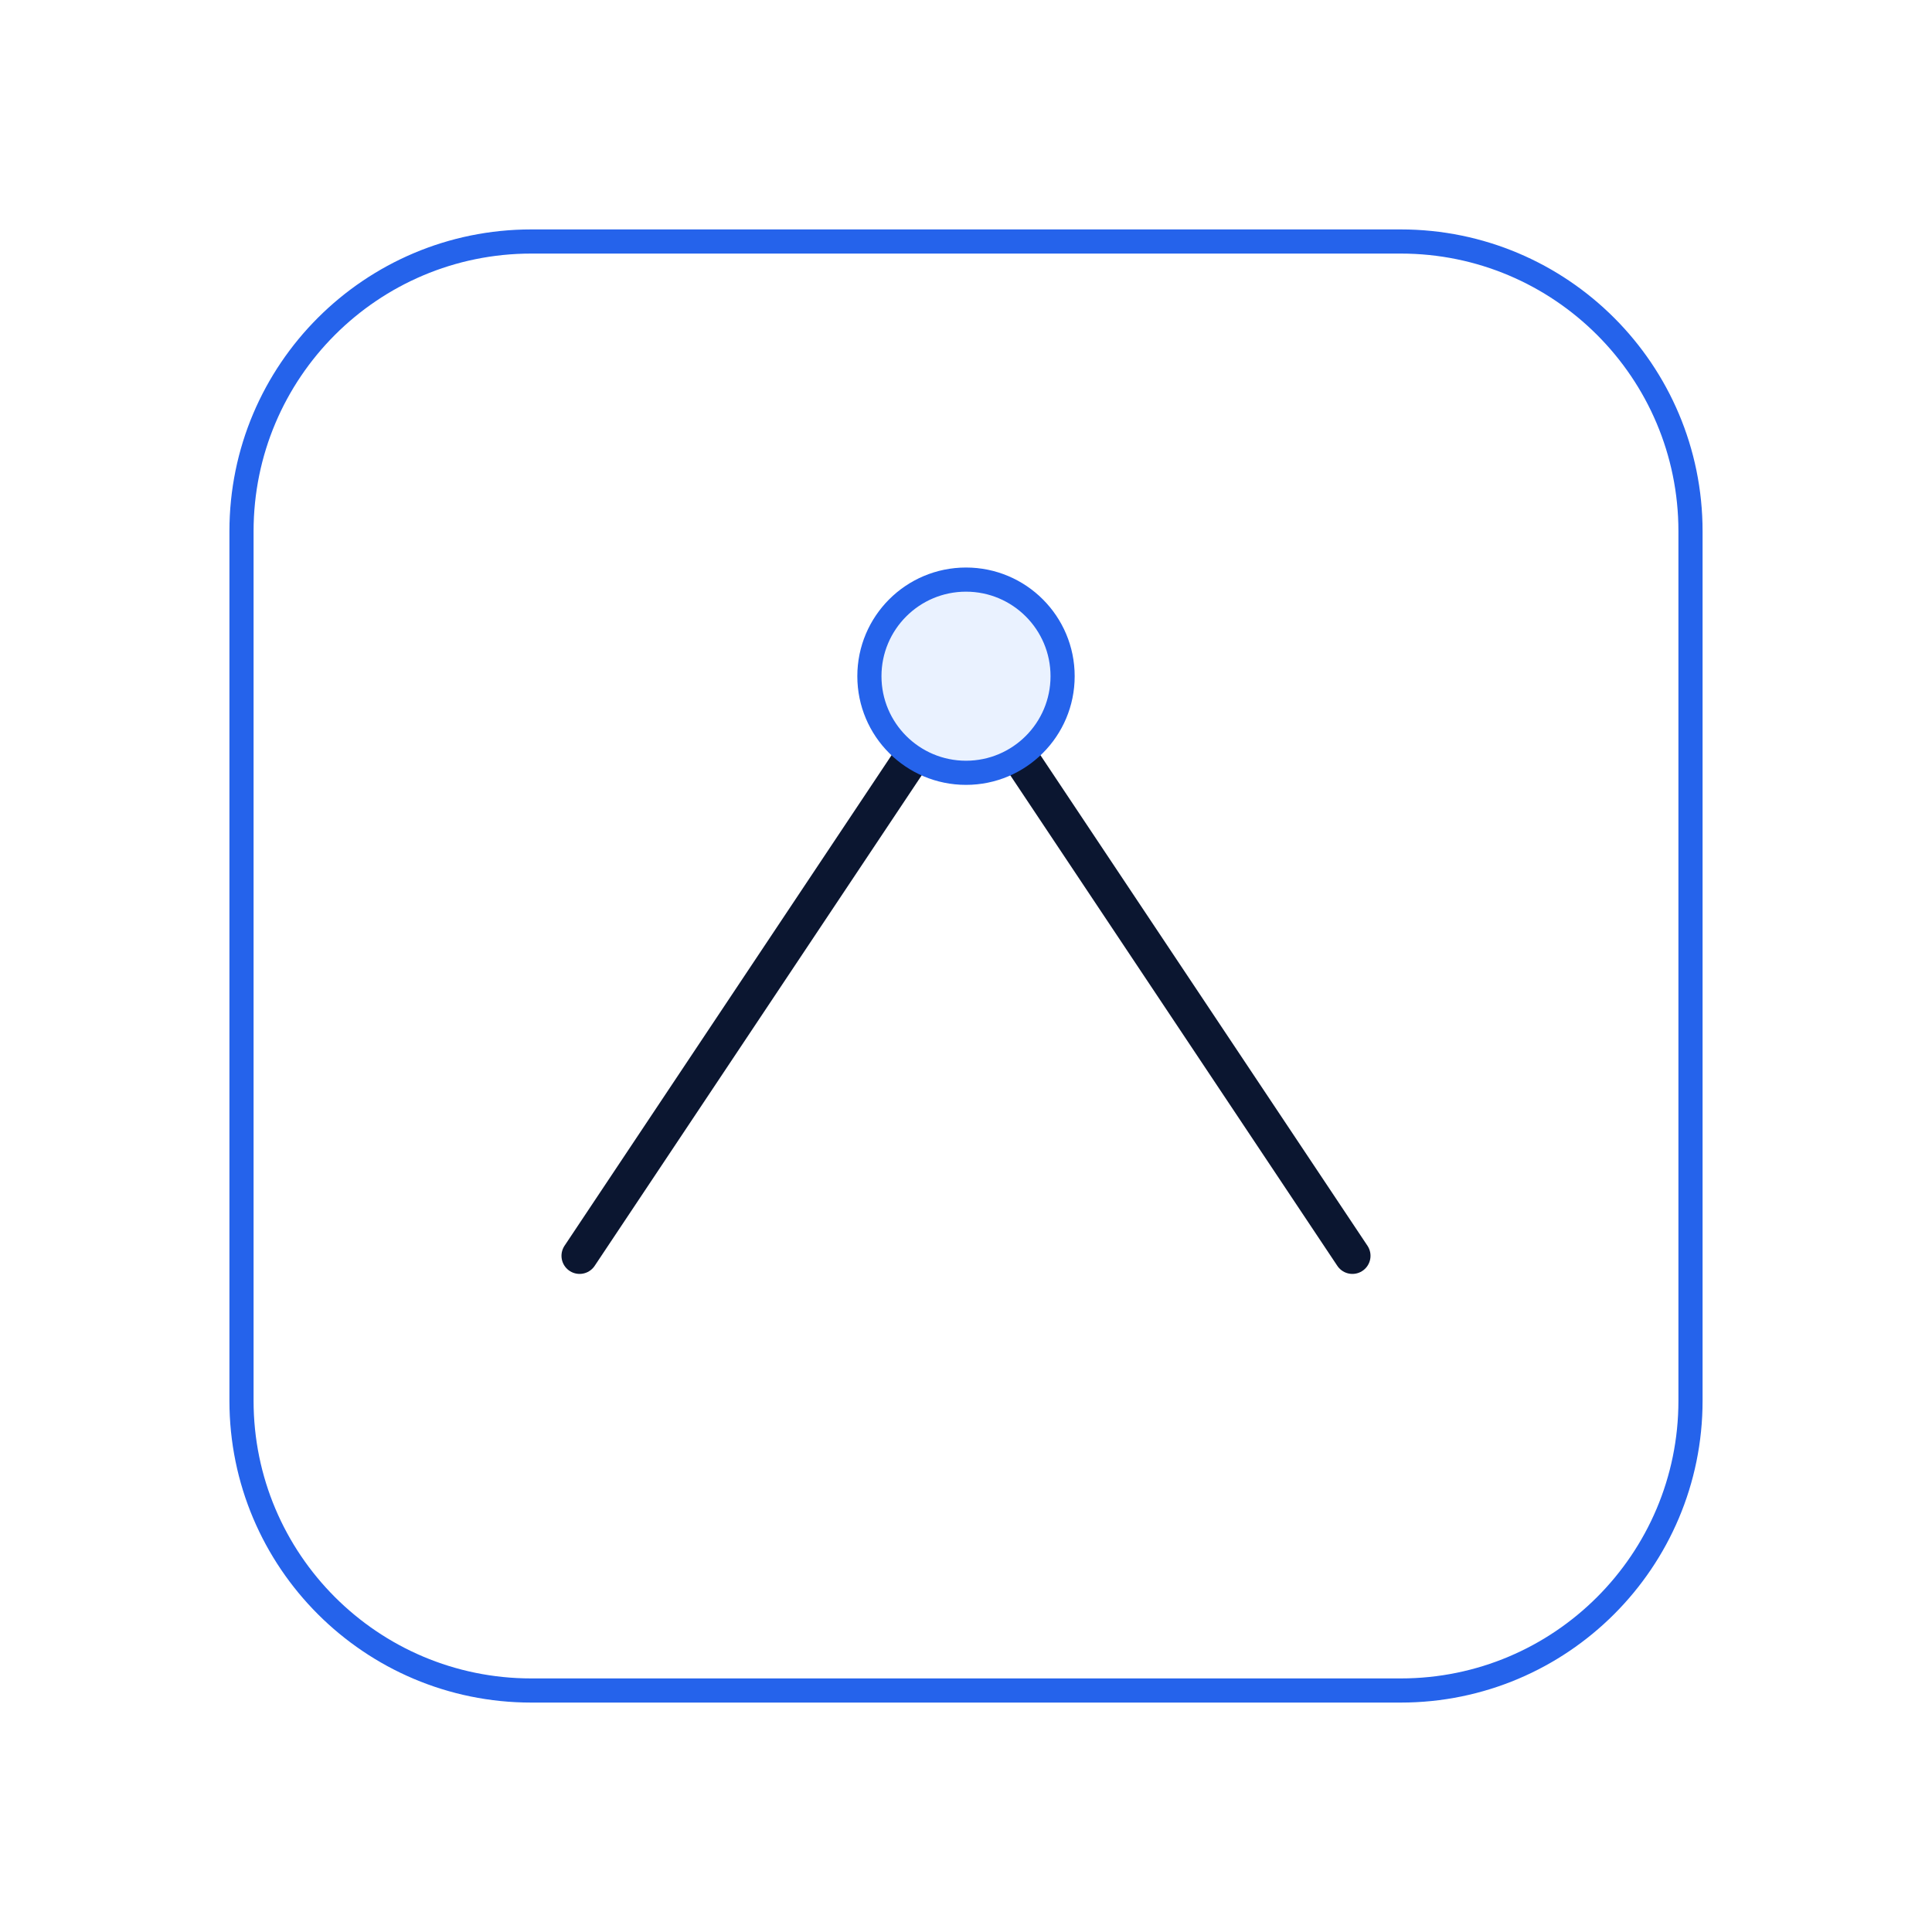
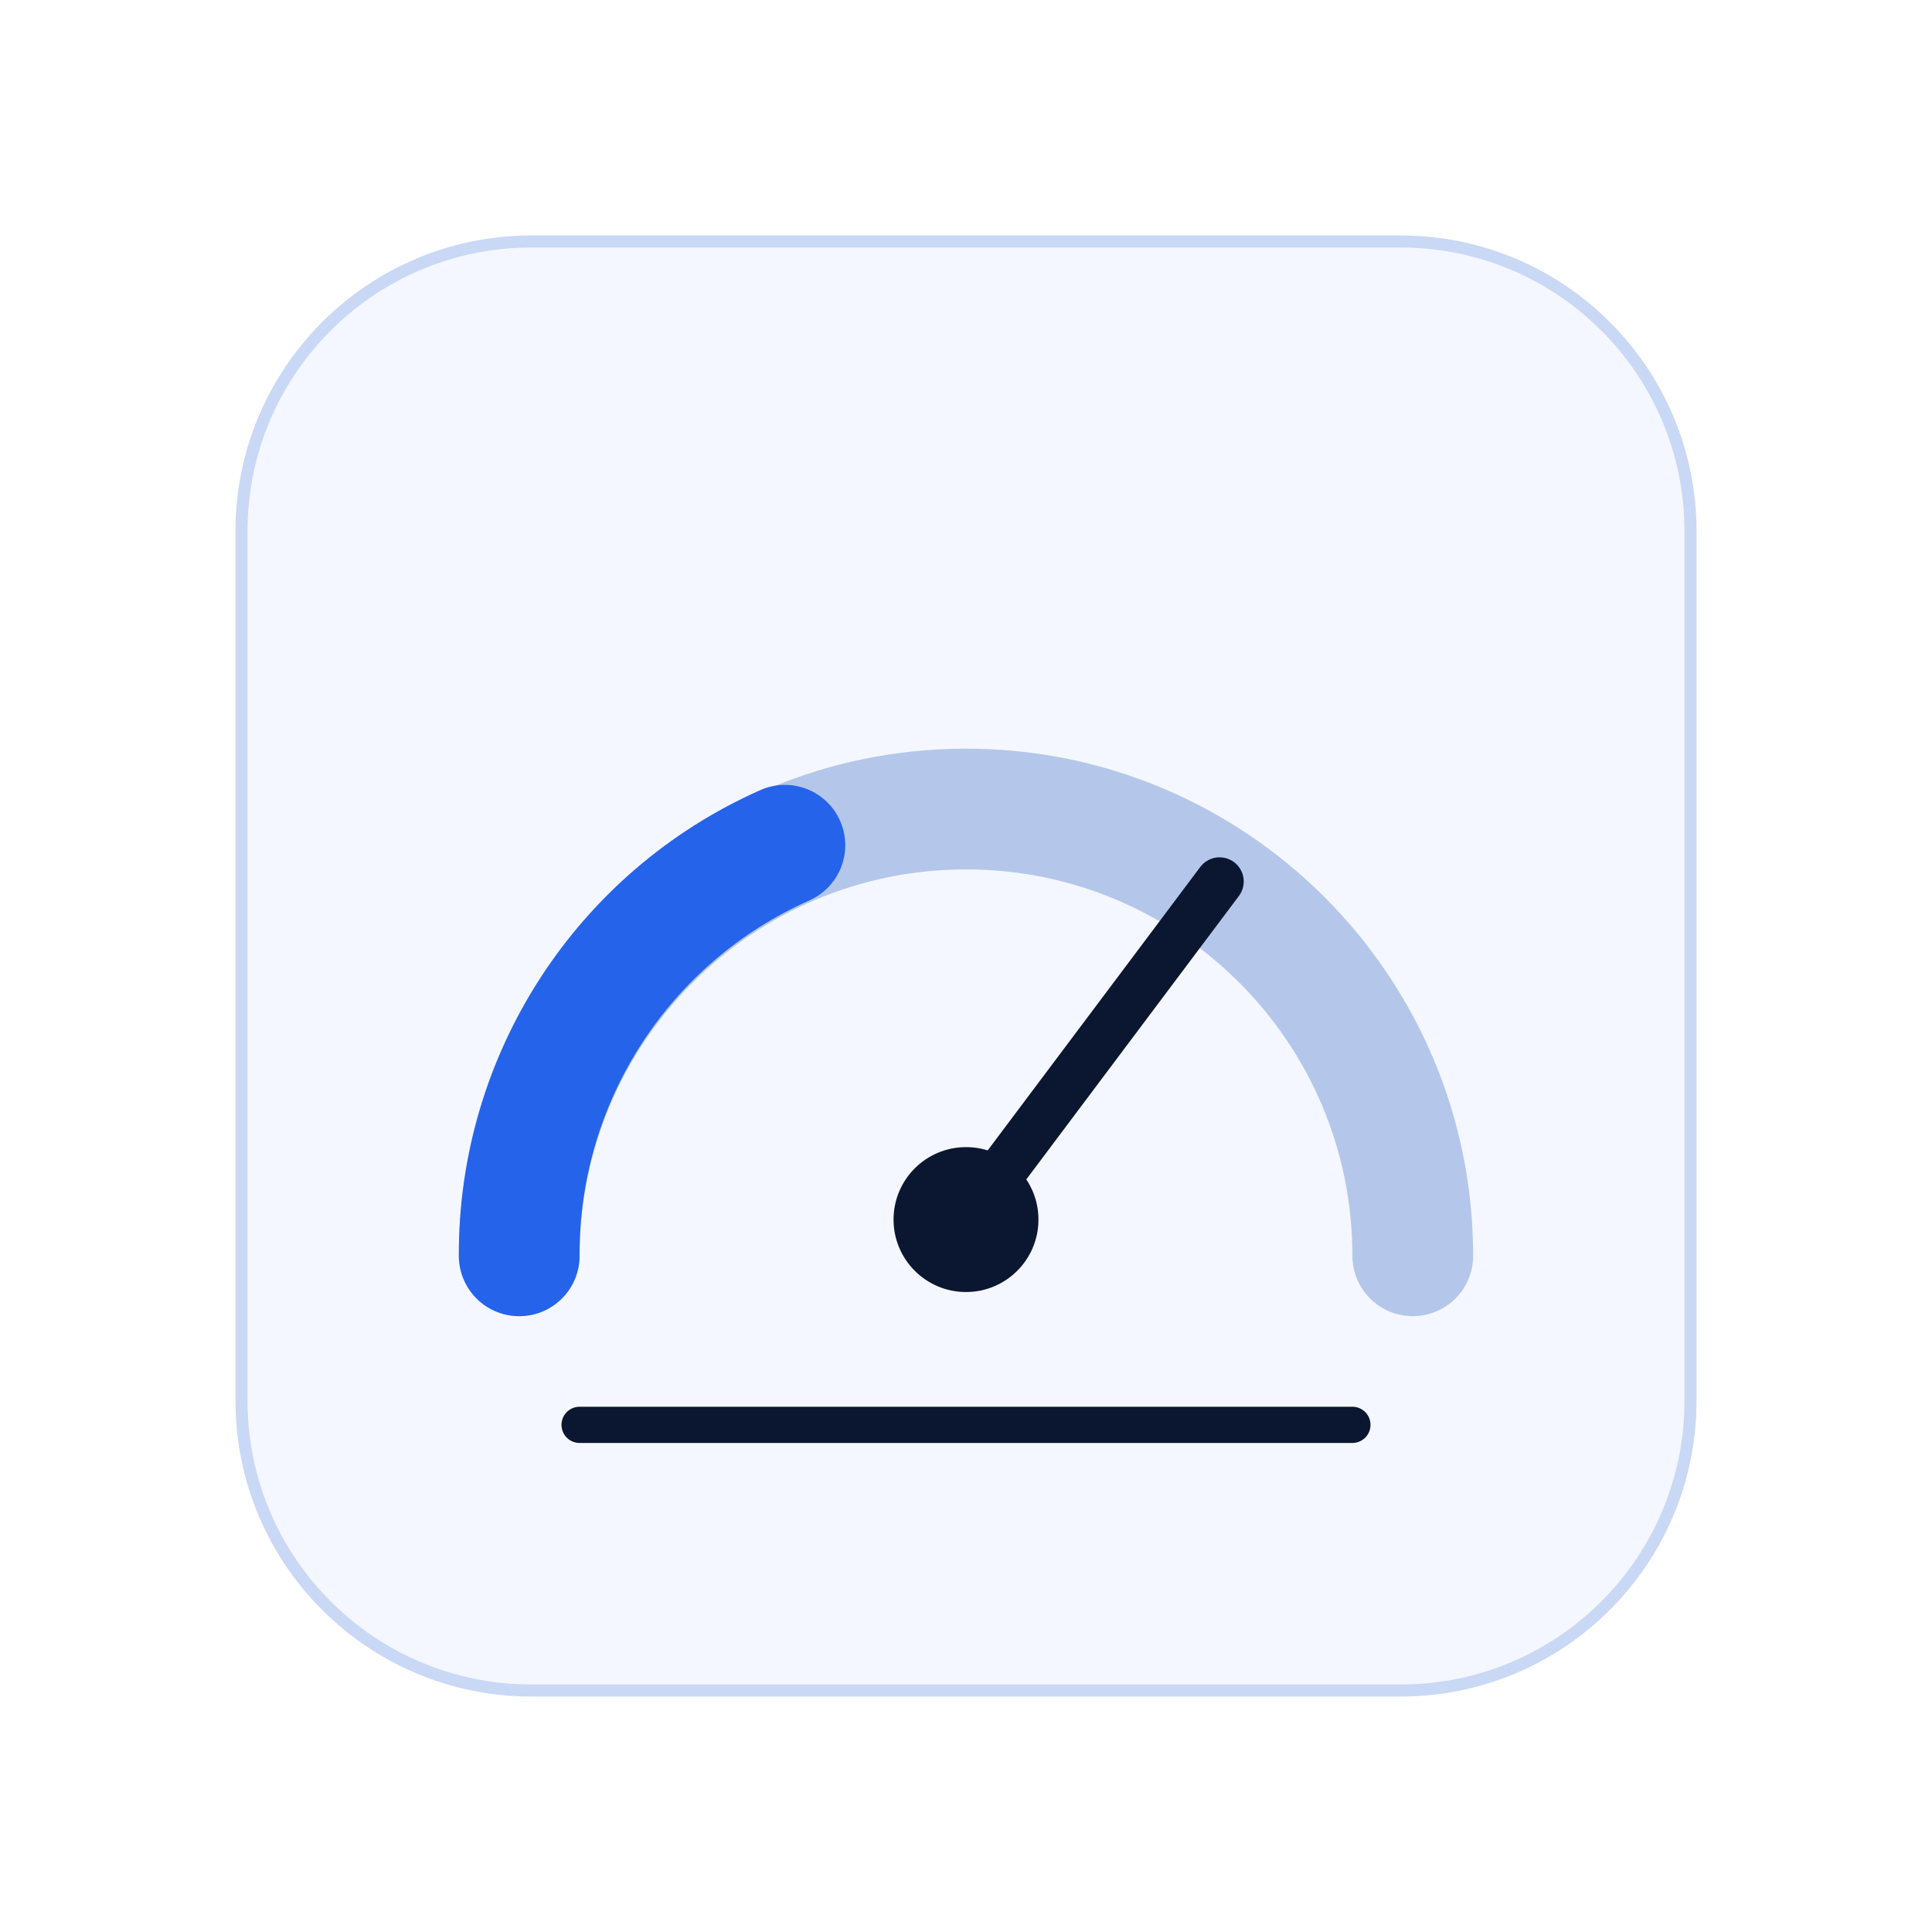
- <svg xmlns="http://www.w3.org/2000/svg" width="160" height="160" viewBox="0 0 160 160" fill="none">
-   <rect x="20" y="20" width="120" height="120" rx="24" stroke="#2563EB" stroke-width="2" />
-   <path d="M48 104L80 56L112 104" stroke="#0B1630" stroke-width="3" stroke-linecap="round" stroke-linejoin="round" />
-   <circle cx="80" cy="56" r="8" fill="#EAF2FF" stroke="#2563EB" stroke-width="2" />
+ <svg xmlns="http://www.w3.org/2000/svg" viewBox="0 0 160 160" fill="none">
+   <rect x="20" y="20" width="120" height="120" rx="24" fill="#F4F7FF" stroke="#C9D8F5" />
+   <path d="M43 104a37 37 0 0 1 74 0" stroke="#B4C7EA" stroke-width="10" stroke-linecap="round" />
+   <path d="M43 104a37 37 0 0 1 22-34" stroke="#2563EB" stroke-width="10" stroke-linecap="round" />
+   <path d="m80 101 21-28" stroke="#0B1630" stroke-width="4" stroke-linecap="round" />
+   <circle cx="80" cy="101" r="6" fill="#0B1630" />
+   <path d="M48 118h64" stroke="#0B1630" stroke-width="3" stroke-linecap="round" />
</svg>
